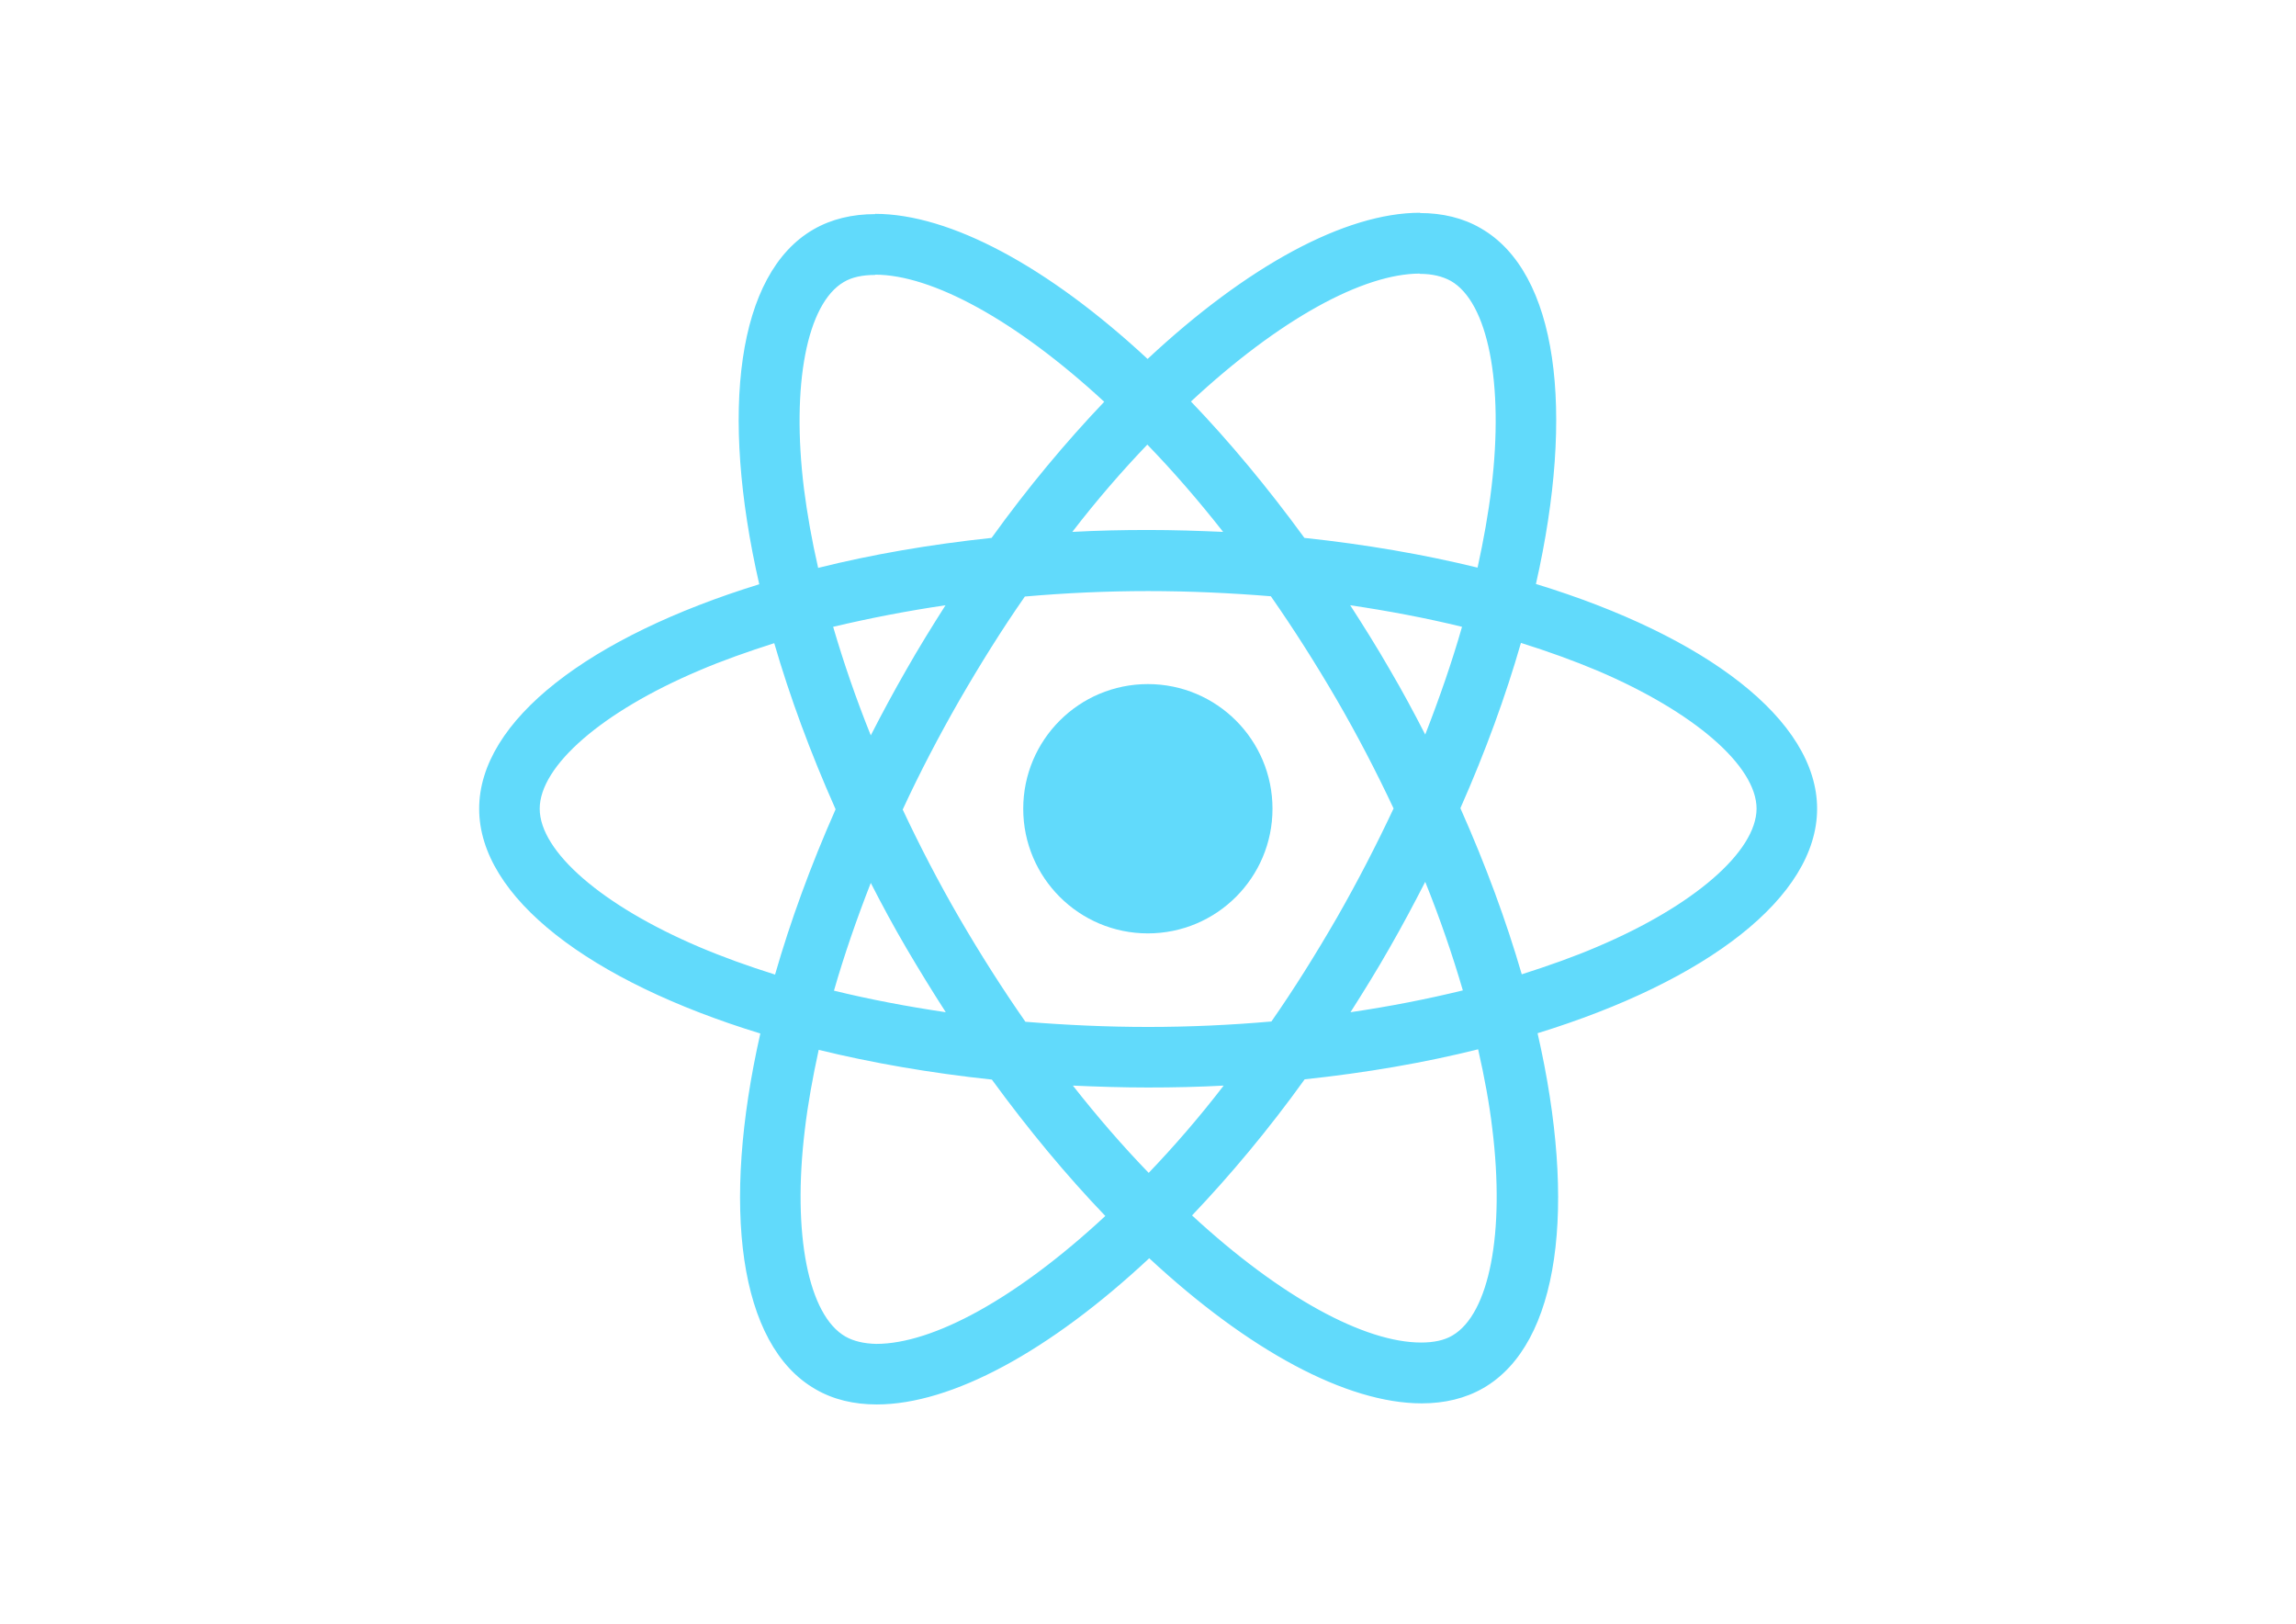
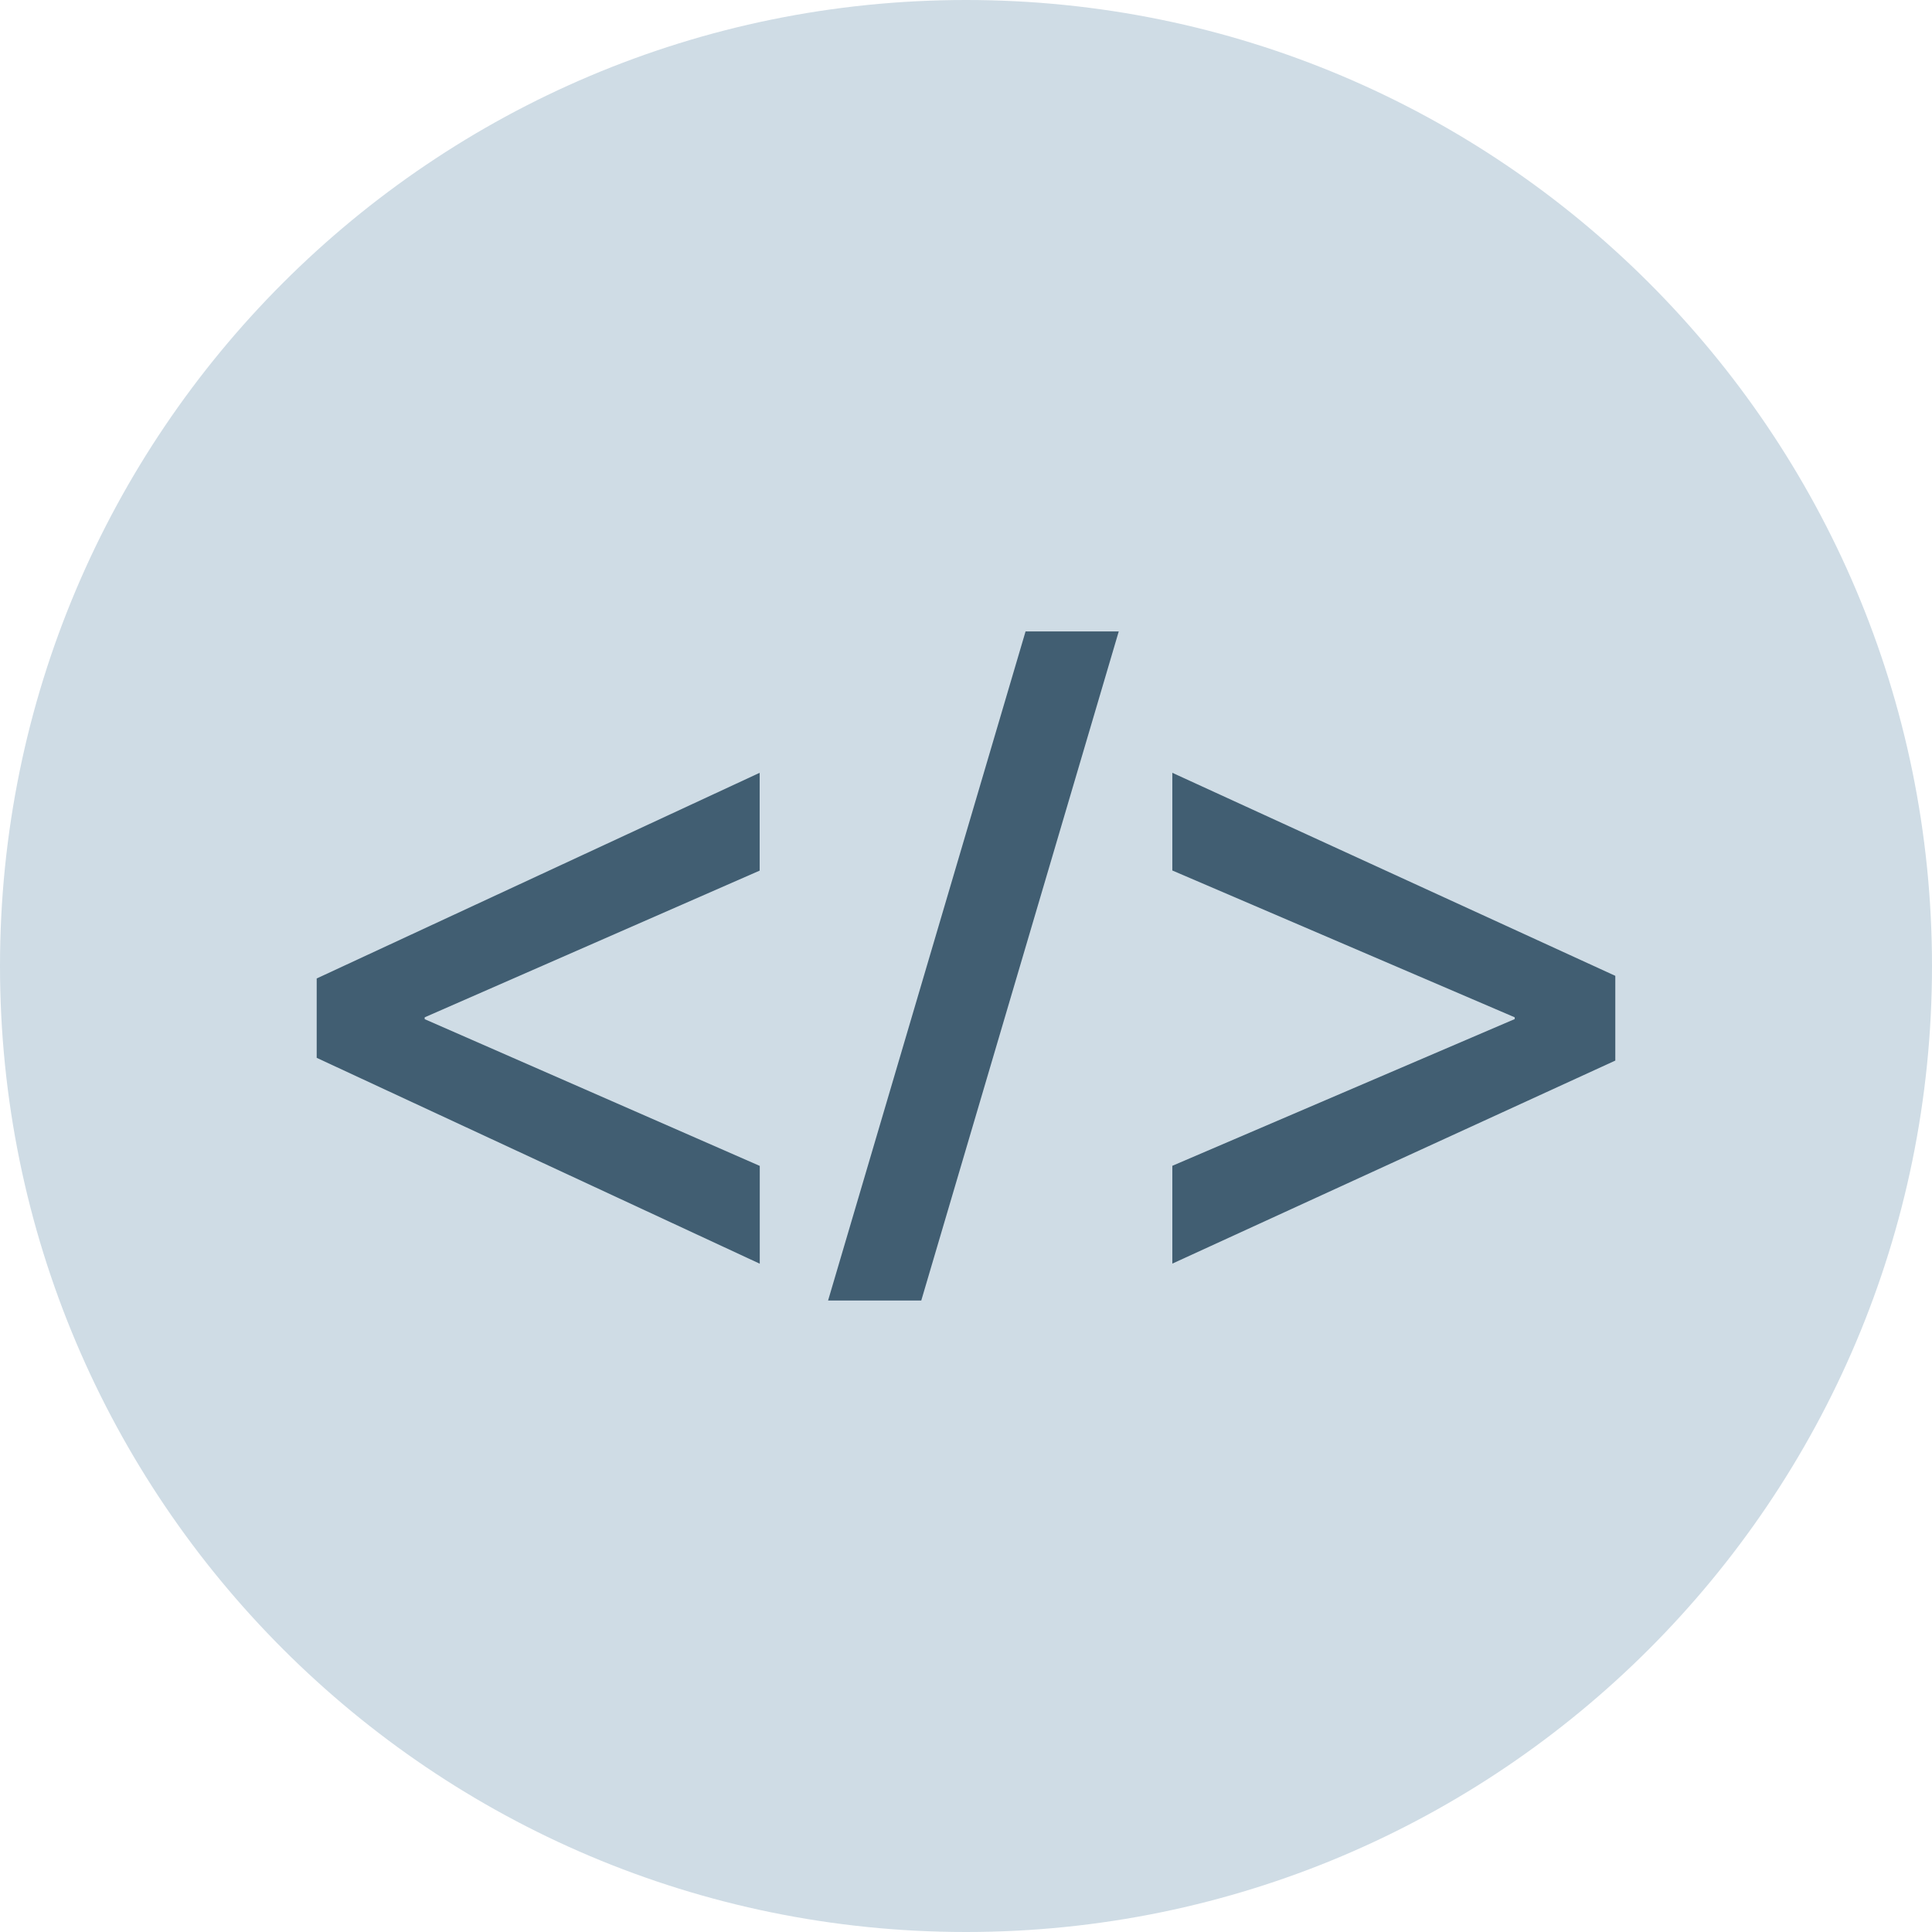
- <svg xmlns="http://www.w3.org/2000/svg" viewBox="0 0 841.9 595.3">
-   <g fill="#61DAFB">
-     <path d="M666.3 296.5c0-32.5-40.7-63.3-103.1-82.4 14.4-63.6 8-114.2-20.2-130.4-6.5-3.8-14.1-5.6-22.4-5.6v22.3c4.6 0 8.3.9 11.4 2.6 13.6 7.8 19.5 37.5 14.9 75.7-1.1 9.4-2.9 19.3-5.1 29.4-19.6-4.8-41-8.5-63.5-10.9-13.5-18.5-27.5-35.3-41.6-50 32.6-30.3 63.2-46.9 84-46.9V78c-27.5 0-63.5 19.6-99.9 53.6-36.4-33.8-72.4-53.2-99.9-53.2v22.3c20.7 0 51.4 16.5 84 46.6-14 14.7-28 31.4-41.3 49.9-22.6 2.4-44 6.1-63.6 11-2.3-10-4-19.7-5.2-29-4.7-38.2 1.1-67.9 14.6-75.8 3-1.8 6.9-2.6 11.5-2.6V78.5c-8.4 0-16 1.8-22.6 5.6-28.1 16.2-34.4 66.7-19.9 130.1-62.2 19.2-102.7 49.9-102.7 82.3 0 32.5 40.7 63.3 103.1 82.4-14.4 63.6-8 114.2 20.2 130.4 6.5 3.8 14.1 5.6 22.5 5.6 27.5 0 63.5-19.6 99.9-53.6 36.4 33.8 72.4 53.2 99.9 53.2 8.4 0 16-1.8 22.6-5.6 28.1-16.2 34.4-66.7 19.9-130.1 62-19.1 102.5-49.9 102.5-82.3zm-130.2-66.7c-3.7 12.9-8.3 26.2-13.5 39.5-4.1-8-8.4-16-13.1-24-4.6-8-9.5-15.8-14.4-23.4 14.2 2.1 27.9 4.7 41 7.9zm-45.8 106.5c-7.8 13.5-15.8 26.3-24.1 38.2-14.9 1.3-30 2-45.2 2-15.1 0-30.2-.7-45-1.9-8.3-11.9-16.4-24.6-24.2-38-7.6-13.1-14.5-26.4-20.8-39.8 6.2-13.4 13.2-26.8 20.7-39.9 7.8-13.5 15.8-26.3 24.1-38.2 14.9-1.3 30-2 45.2-2 15.1 0 30.2.7 45 1.9 8.3 11.9 16.4 24.6 24.2 38 7.6 13.1 14.5 26.4 20.8 39.8-6.3 13.4-13.2 26.8-20.7 39.9zm32.3-13c5.4 13.4 10 26.8 13.8 39.8-13.1 3.2-26.9 5.9-41.2 8 4.9-7.7 9.8-15.6 14.4-23.7 4.6-8 8.9-16.1 13-24.1zM421.2 430c-9.3-9.6-18.6-20.3-27.8-32 9 .4 18.2.7 27.5.7 9.4 0 18.7-.2 27.8-.7-9 11.7-18.3 22.4-27.5 32zm-74.4-58.9c-14.2-2.1-27.9-4.7-41-7.9 3.7-12.9 8.3-26.2 13.5-39.5 4.1 8 8.4 16 13.1 24 4.7 8 9.5 15.8 14.4 23.4zM420.7 163c9.3 9.6 18.6 20.3 27.8 32-9-.4-18.2-.7-27.5-.7-9.4 0-18.7.2-27.8.7 9-11.7 18.3-22.4 27.5-32zm-74 58.9c-4.9 7.7-9.8 15.6-14.4 23.7-4.6 8-8.9 16-13 24-5.4-13.4-10-26.8-13.8-39.8 13.1-3.1 26.9-5.8 41.2-7.9zm-90.5 125.2c-35.4-15.1-58.3-34.9-58.3-50.6 0-15.7 22.9-35.6 58.3-50.6 8.6-3.7 18-7 27.7-10.1 5.7 19.6 13.2 40 22.5 60.9-9.2 20.8-16.6 41.1-22.2 60.6-9.9-3.1-19.3-6.5-28-10.2zM310 490c-13.6-7.8-19.5-37.5-14.9-75.7 1.1-9.4 2.9-19.3 5.1-29.4 19.6 4.8 41 8.5 63.5 10.9 13.5 18.5 27.5 35.3 41.6 50-32.6 30.3-63.2 46.9-84 46.9-4.5-.1-8.3-1-11.3-2.7zm237.2-76.2c4.7 38.2-1.1 67.9-14.6 75.8-3 1.8-6.9 2.6-11.5 2.6-20.7 0-51.4-16.5-84-46.6 14-14.7 28-31.4 41.3-49.9 22.6-2.4 44-6.1 63.6-11 2.3 10.1 4.1 19.8 5.2 29.1zm38.5-66.7c-8.6 3.7-18 7-27.7 10.1-5.7-19.6-13.2-40-22.5-60.9 9.2-20.8 16.6-41.1 22.2-60.6 9.9 3.1 19.3 6.5 28.1 10.2 35.4 15.1 58.3 34.9 58.3 50.6-.1 15.7-23 35.6-58.4 50.6zM320.8 78.4z" />
-     <circle cx="420.9" cy="296.5" r="45.7" />
-     <path d="M520.5 78.1z" />
+ <svg xmlns="http://www.w3.org/2000/svg" height="800px" width="800px" version="1.1" id="Layer_1" viewBox="0 0 512 512" xml:space="preserve">
+   <circle style="fill:#CFDCE5;" cx="256" cy="256" r="256" />
+   <g>
+     <path style="fill:#415E72;" d="M83.928,259.304L201.32,204.8v25.92l-88.776,38.88v0.488l88.8,38.888v25.92l-117.416-54.56   C83.928,280.336,83.928,259.304,83.928,259.304z" />
+     <path style="fill:#415E72;" d="M219.448,344.656l52.336-177.32h24.696l-52.336,177.32H219.448z" />
+     <path style="fill:#415E72;" d="M428.072,281.064L310.68,334.872v-25.92l90.736-38.888V269.6l-90.736-38.912V204.8l117.392,53.808   V281.064z" />
  </g>
</svg>
